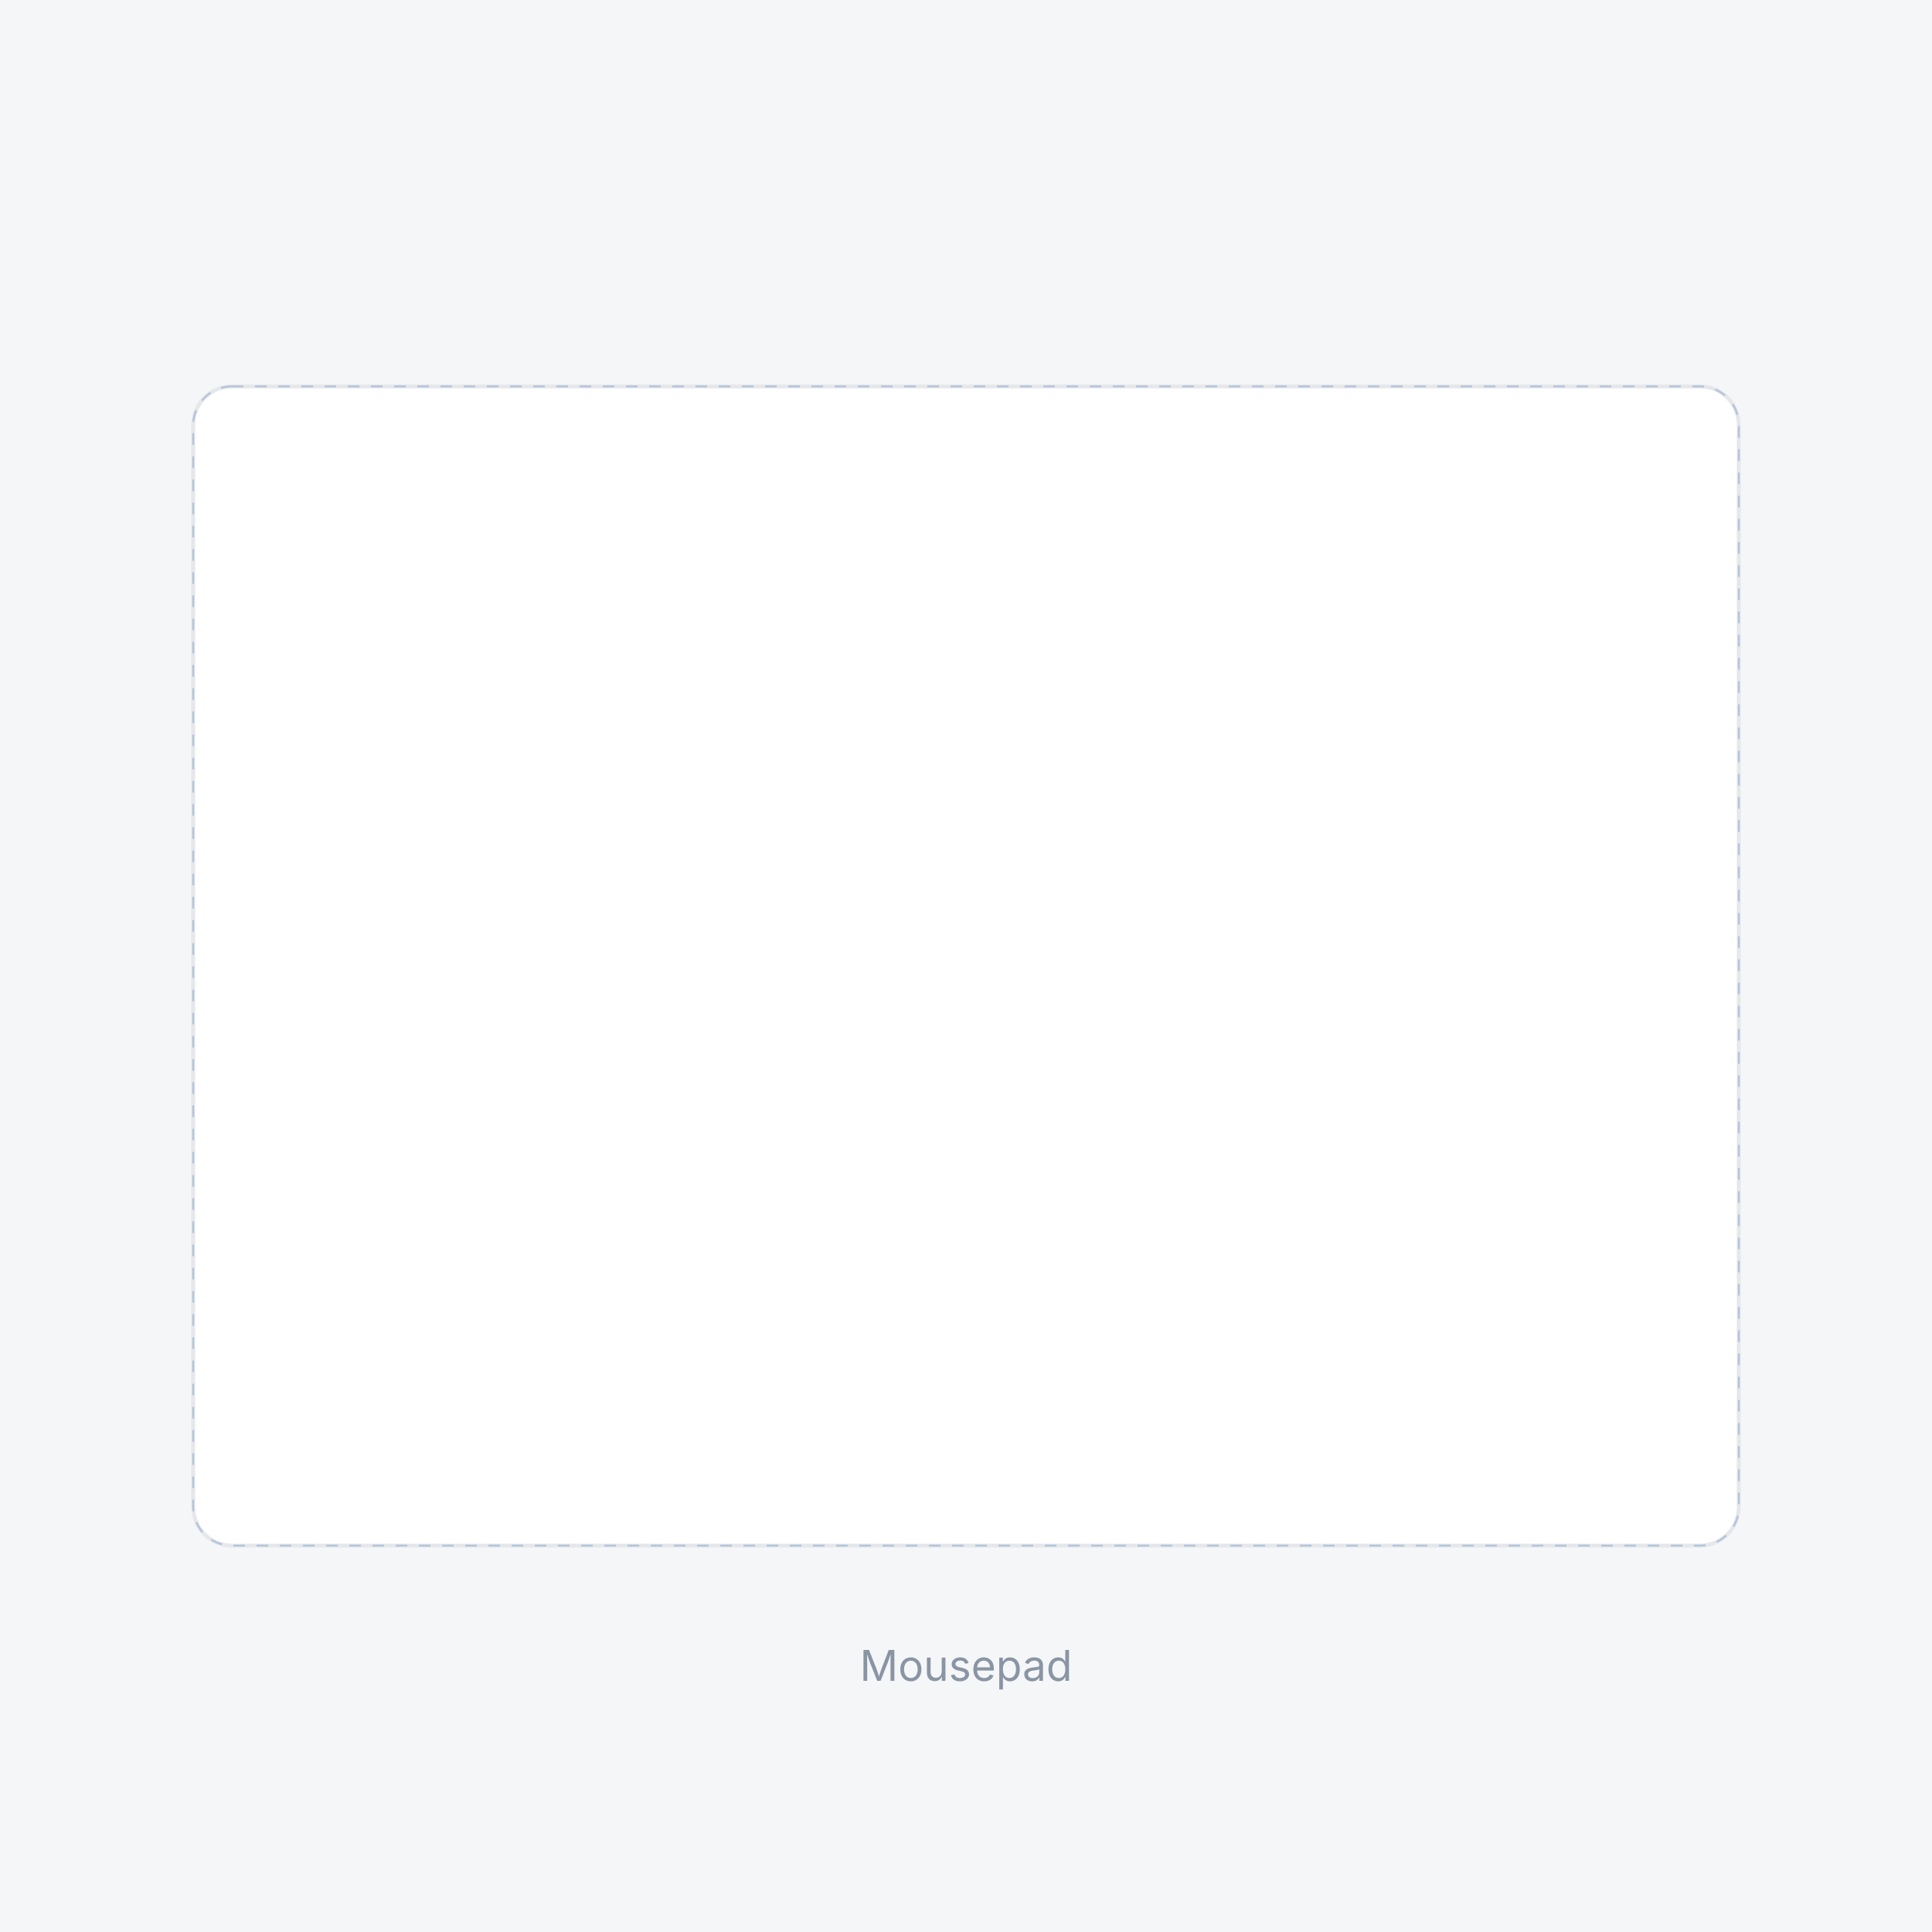
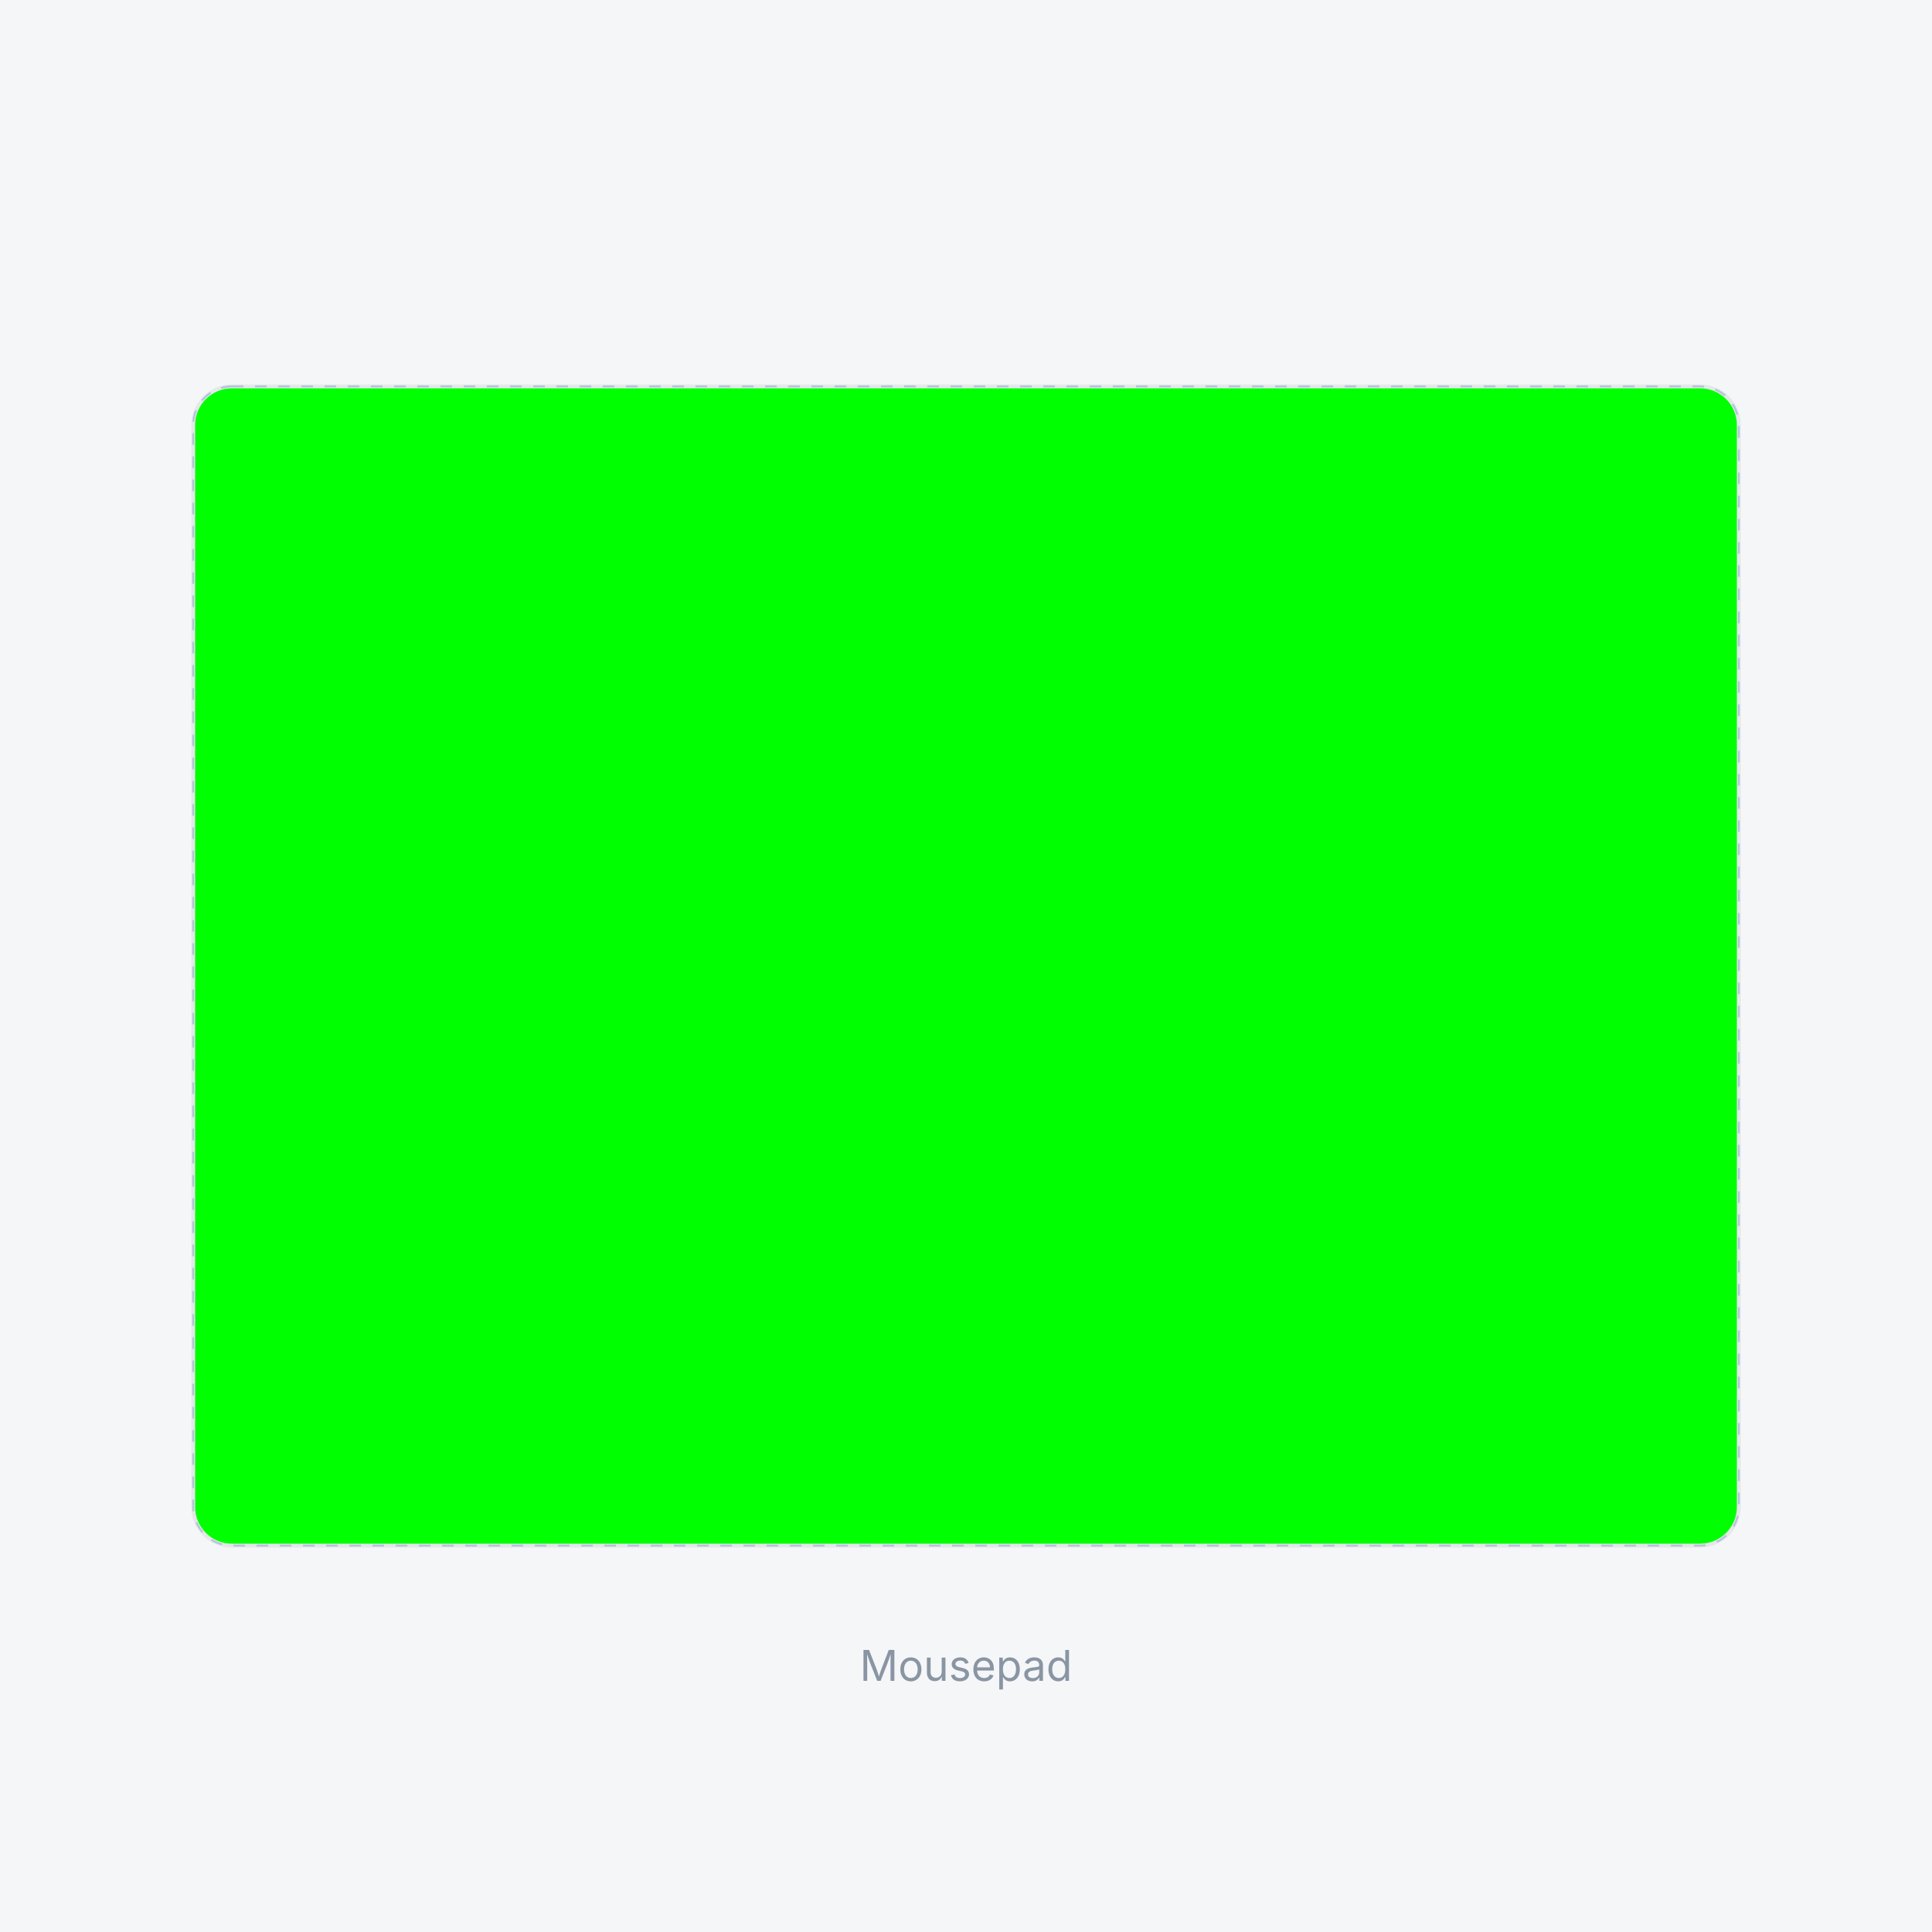
<svg xmlns="http://www.w3.org/2000/svg" viewBox="0 0 1000 1000" width="1000" height="1000">
  <rect width="1000" height="1000" fill="#F5F6F8" />
-   <rect x="100" y="200" width="800" height="600" rx="20" fill="#FFFFFF" stroke="#E5E7EB" stroke-width="2" />
+   <rect x="100" y="200" width="800" height="600" rx="20" fill="#00FF00" stroke="#E5E7EB" stroke-width="2" />
  <rect x="100" y="200" width="800" height="600" rx="20" fill="none" stroke="#1E5AA8" stroke-width="1" stroke-dasharray="6 6" opacity="0.25" />
  <text x="500" y="870" text-anchor="middle" fill="#8A95A4" font-family="Inter,sans-serif" font-size="22">Mousepad</text>
</svg>
